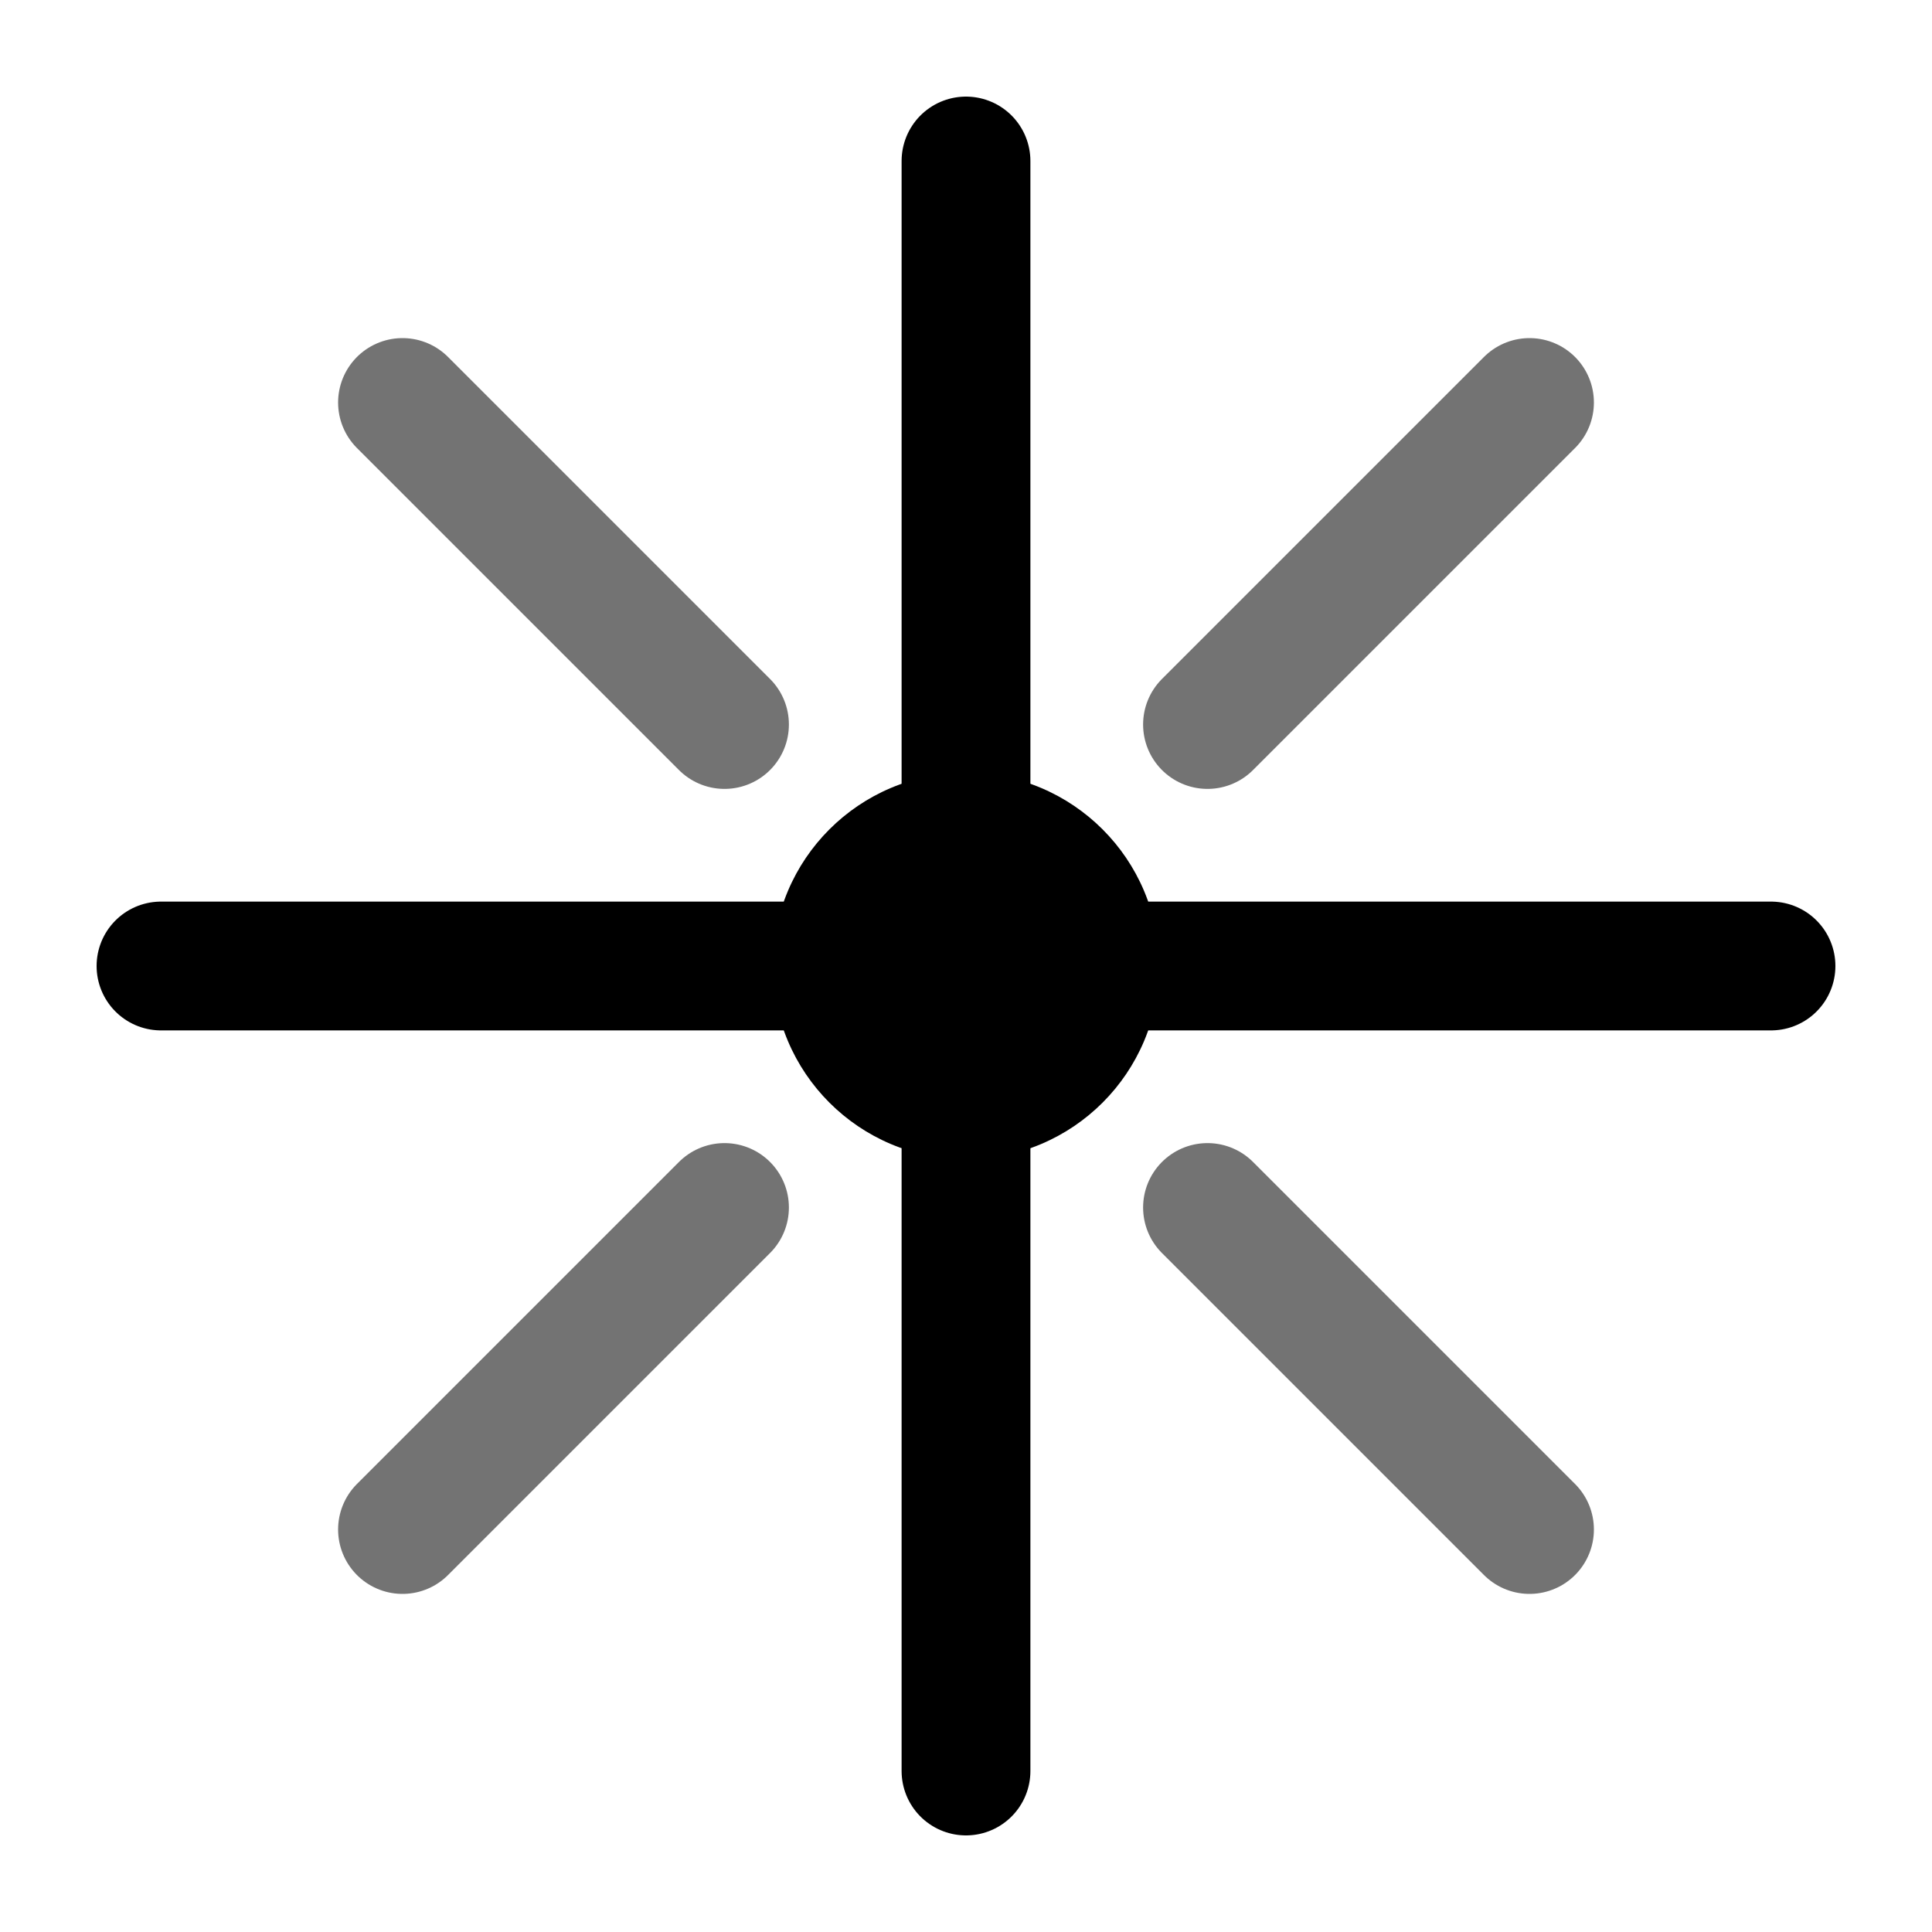
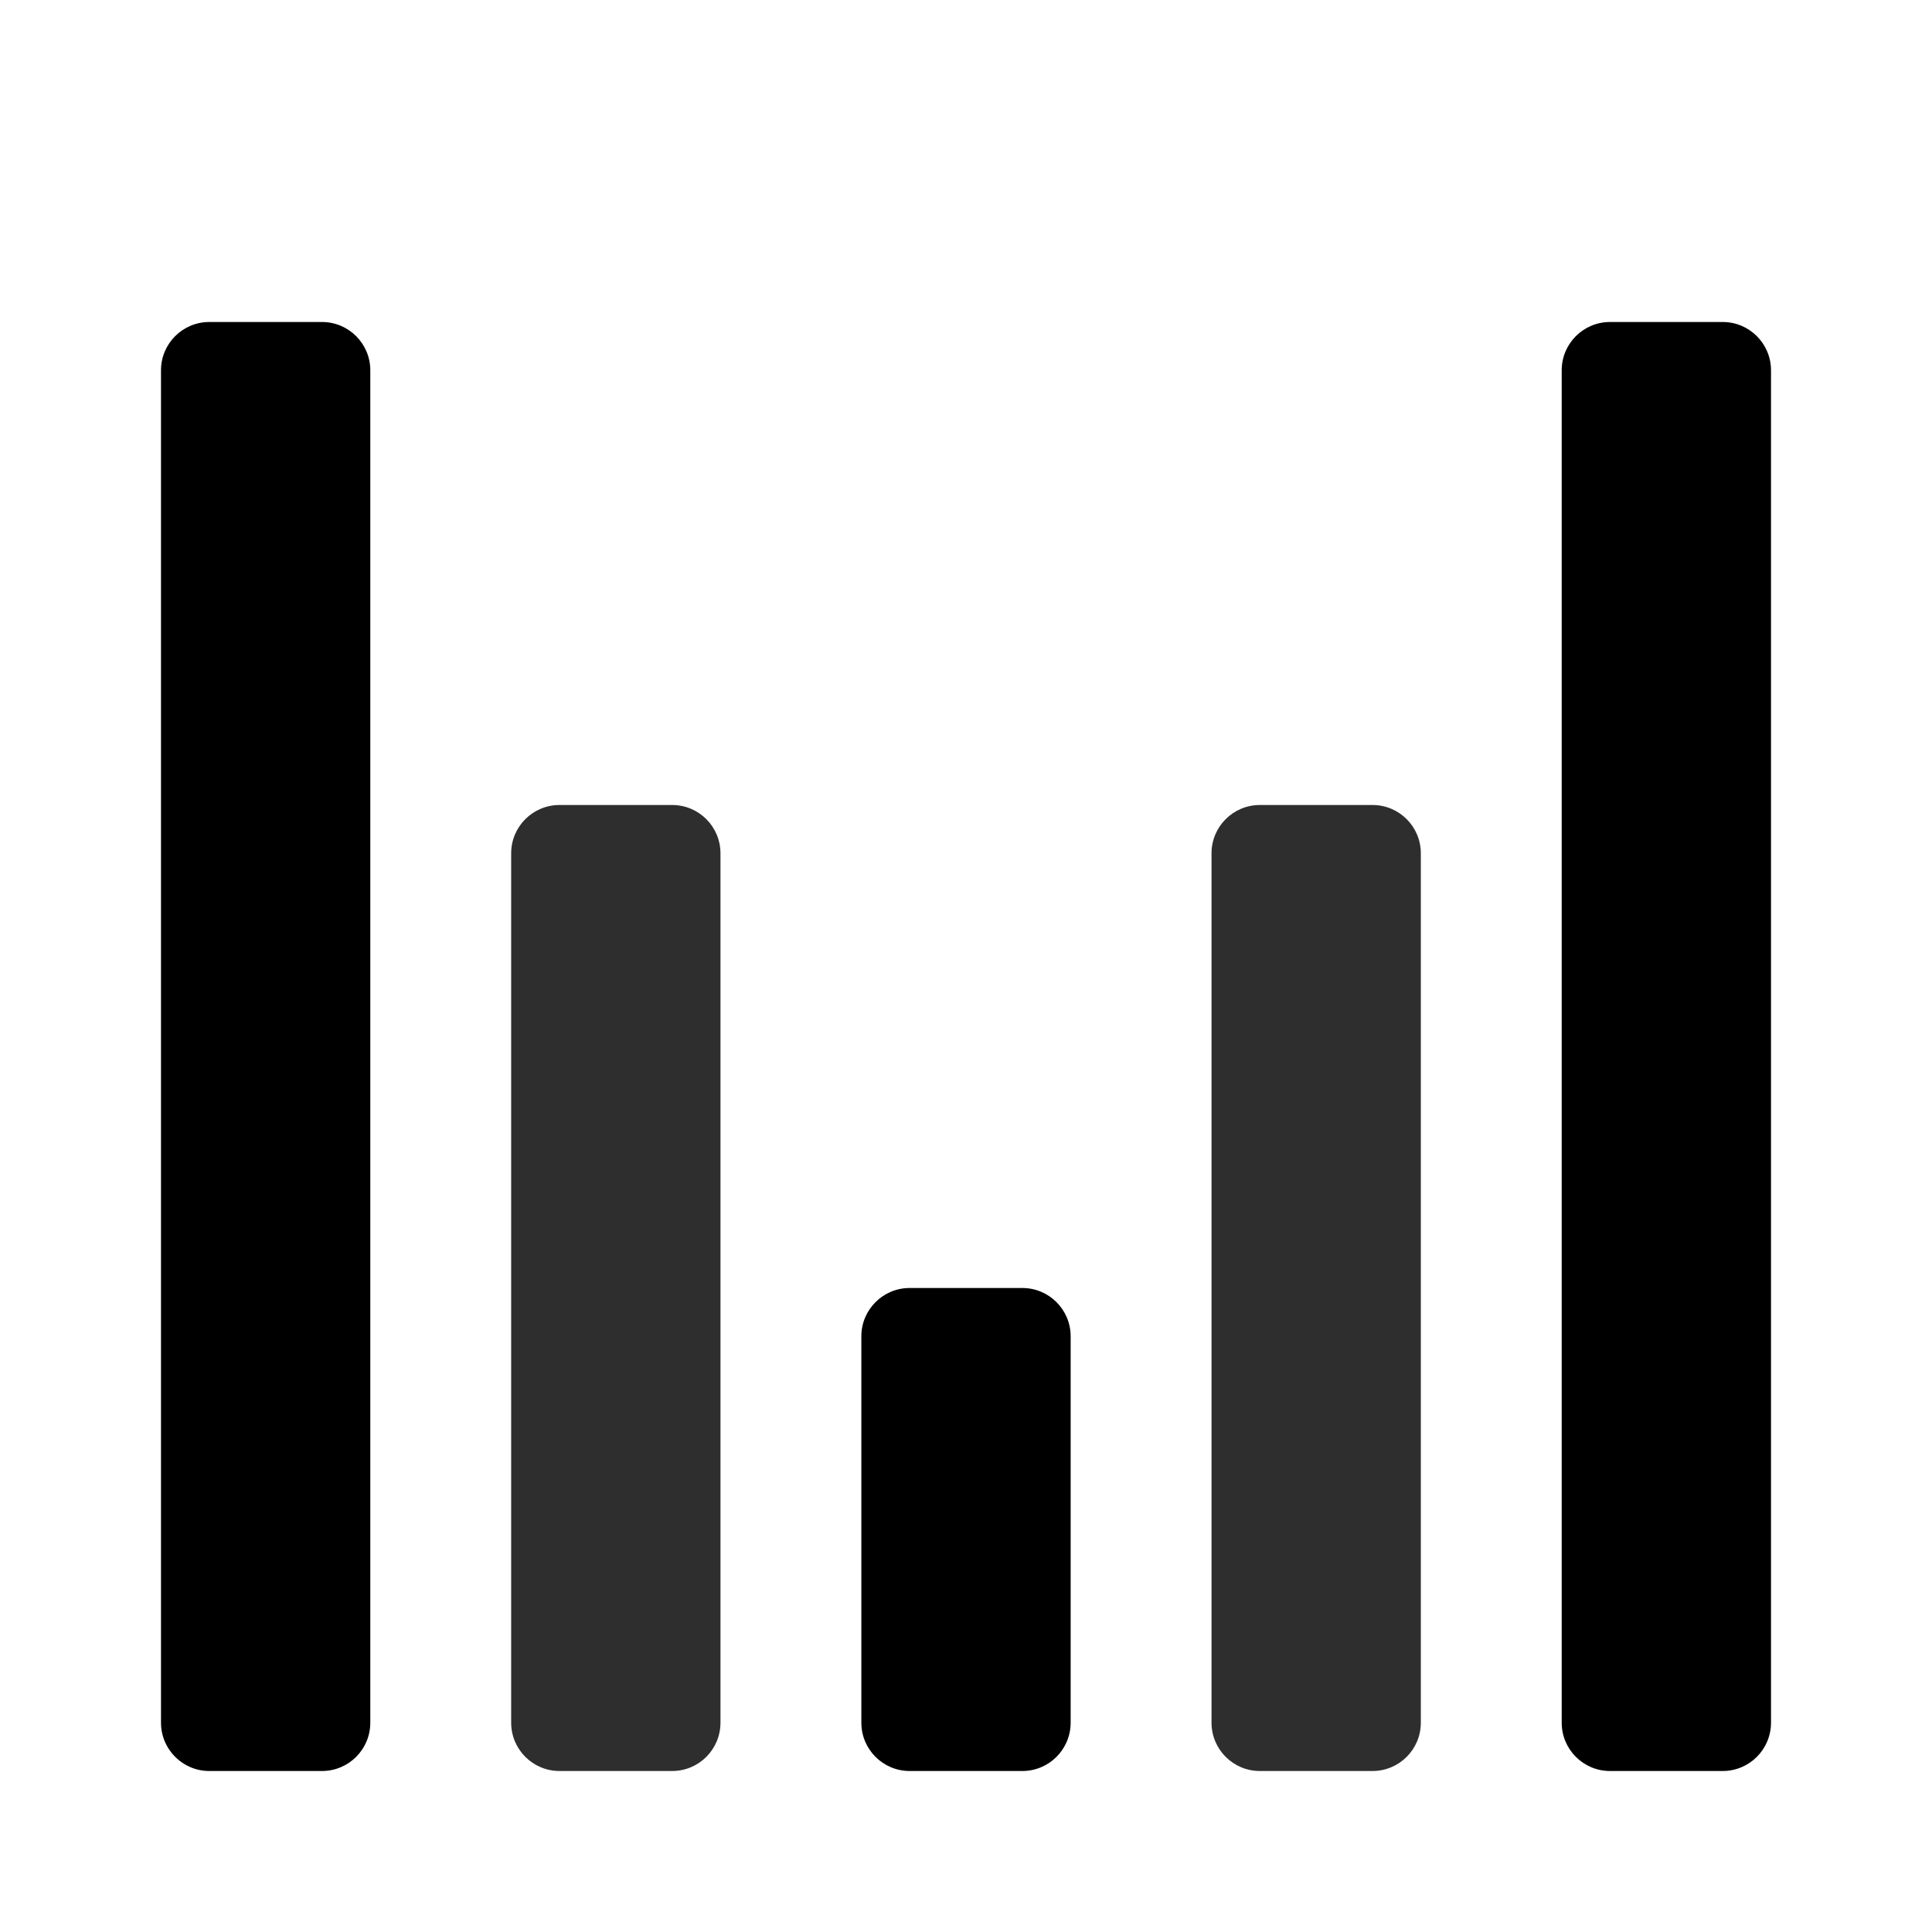
- <svg xmlns="http://www.w3.org/2000/svg" viewBox="0 0 24 24" fill="none" stroke="currentColor" stroke-width="1.6" stroke-linecap="round" stroke-linejoin="round" aria-hidden="true">
-   <path d="M12 2 L12 22" />
-   <path d="M2 12 L22 12" />
-   <path d="M5 5 L9 9" opacity="0.55" />
-   <path d="M19 5 L15 9" opacity="0.55" />
-   <path d="M5 19 L9 15" opacity="0.55" />
-   <path d="M19 19 L15 15" opacity="0.55" />
-   <circle cx="12" cy="12" r="2.4" fill="currentColor" stroke="none" />
+ <svg xmlns="http://www.w3.org/2000/svg" viewBox="0 0 24 24" fill="currentColor" stroke="none" aria-hidden="true">
+   <g>
+     <rect x="2" y="4" width="2.6" height="18" rx="0.6" />
+     <rect x="6.35" y="10" width="2.6" height="12" rx="0.6" opacity="0.82" />
+     <rect x="10.7" y="16" width="2.6" height="6" rx="0.6" />
+     <rect x="15.05" y="10" width="2.6" height="12" rx="0.6" opacity="0.82" />
+     <rect x="19.4" y="4" width="2.6" height="18" rx="0.6" />
+   </g>
</svg>
